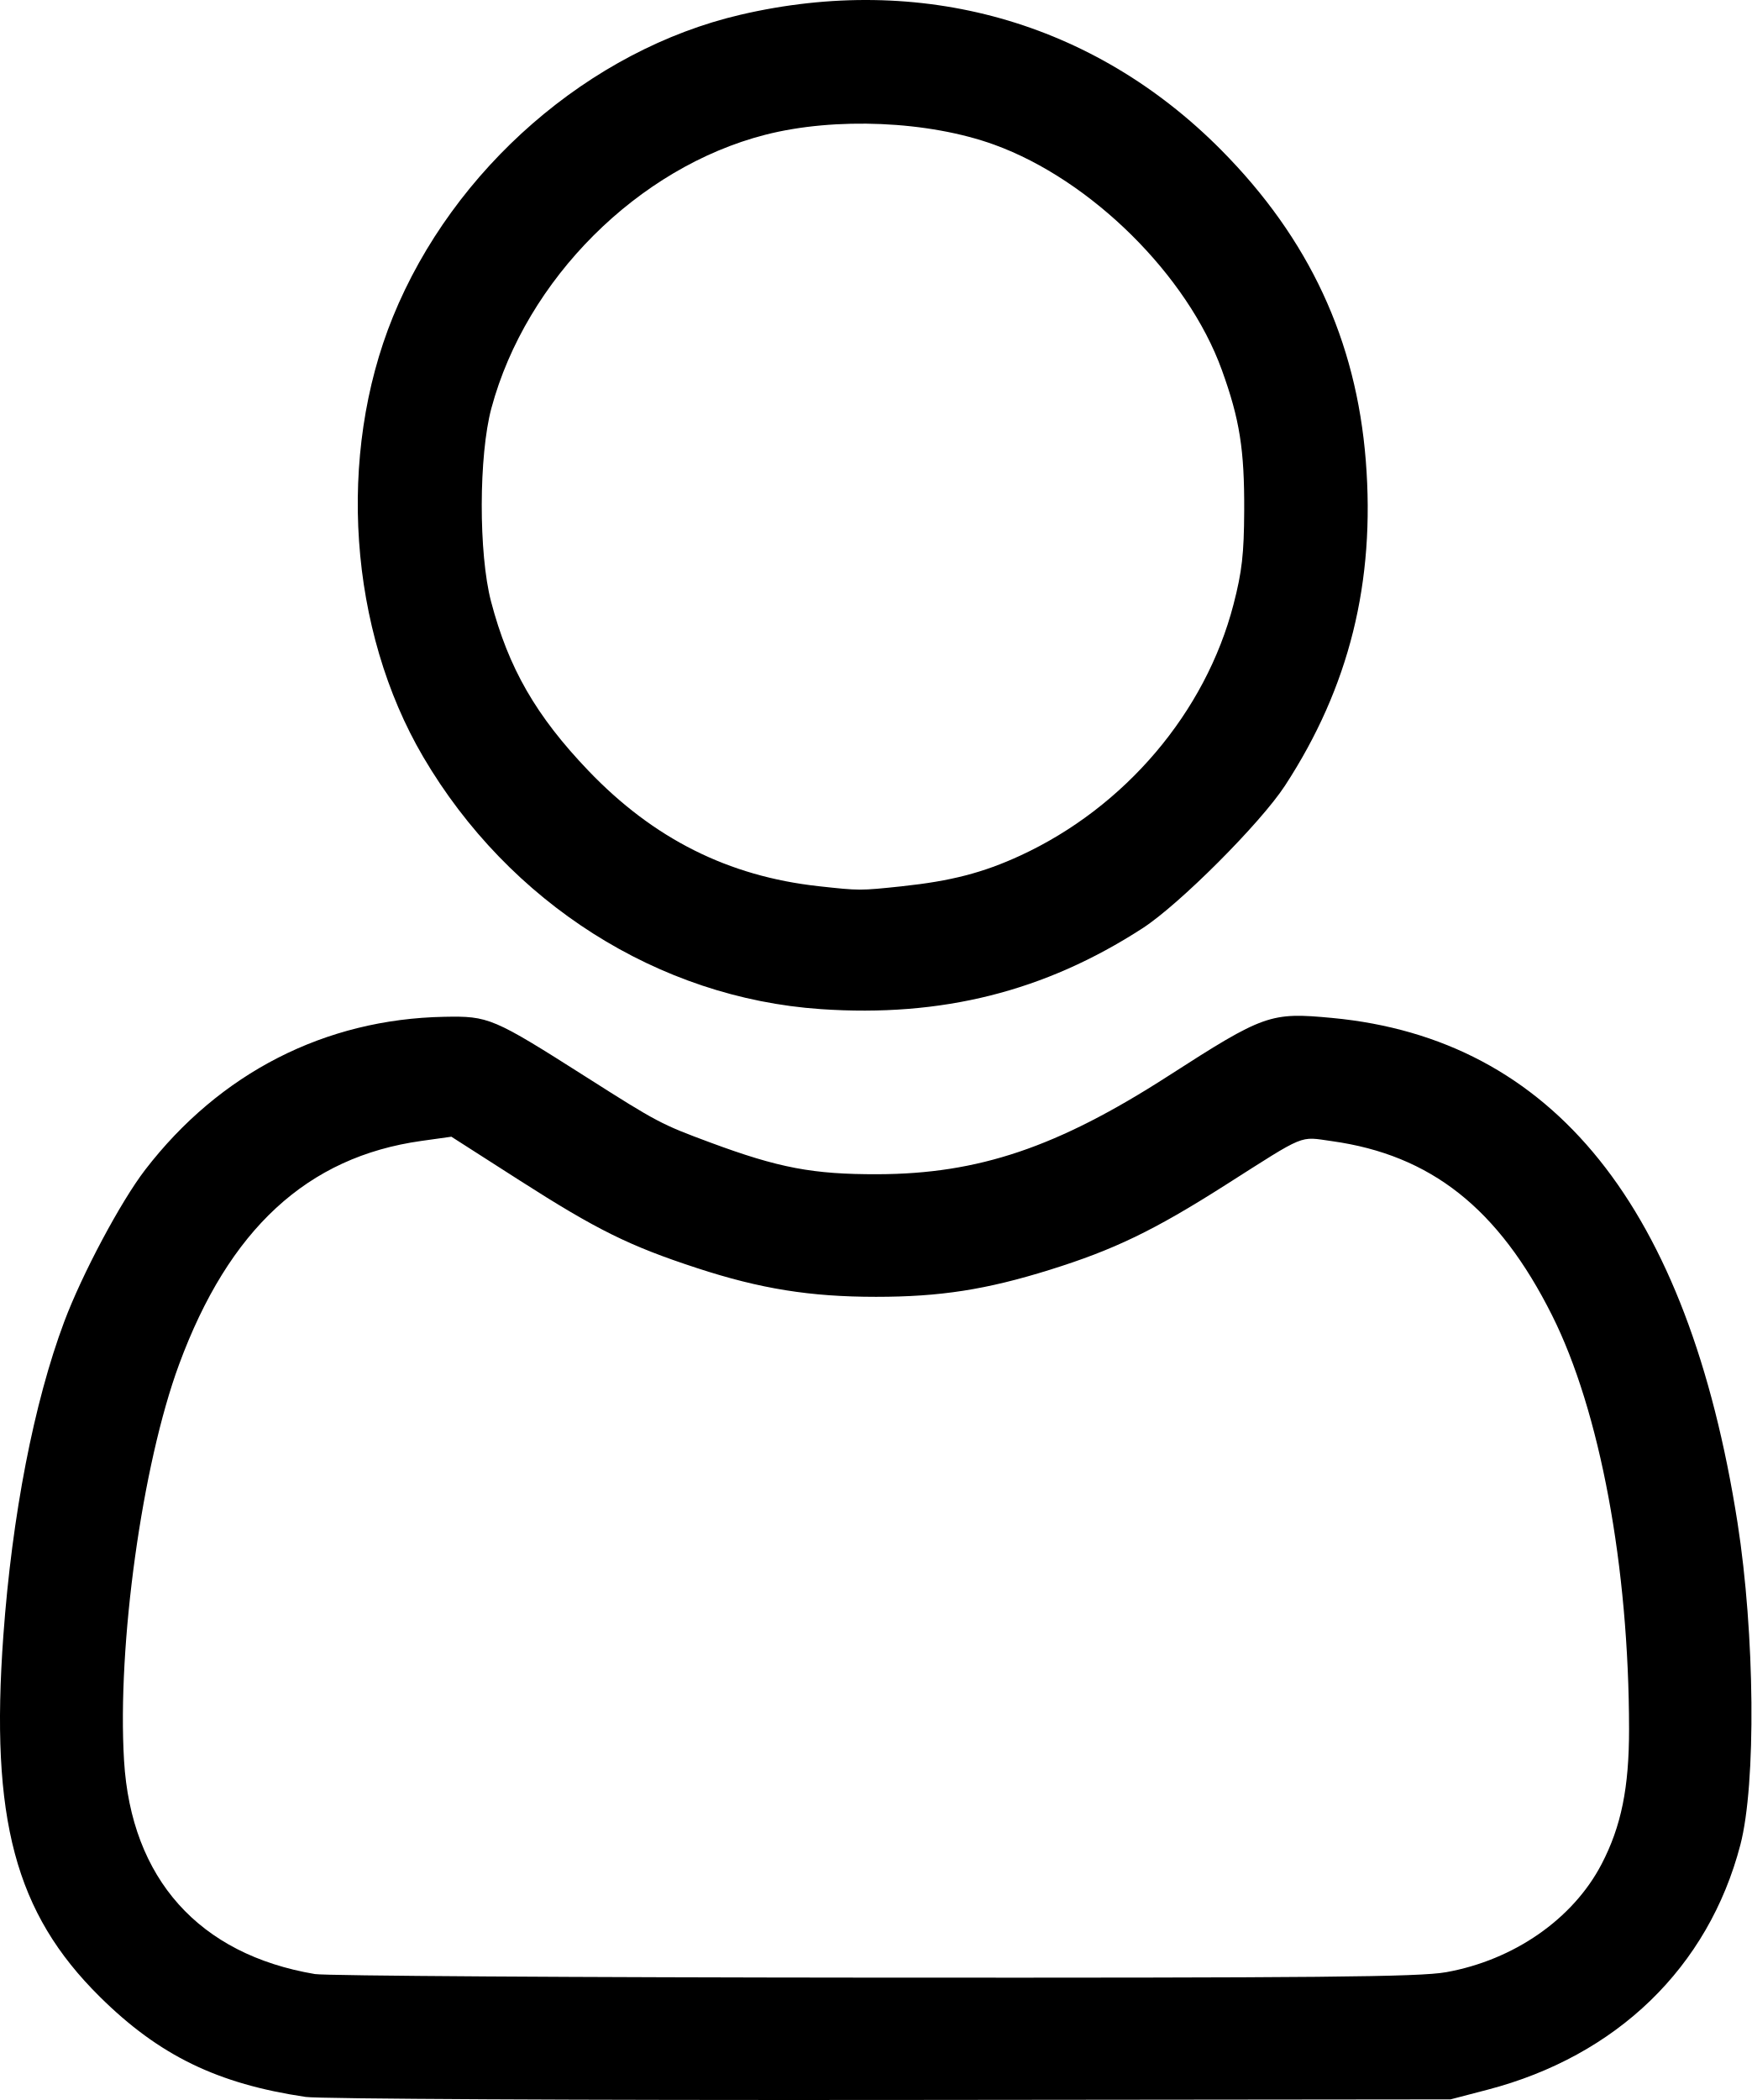
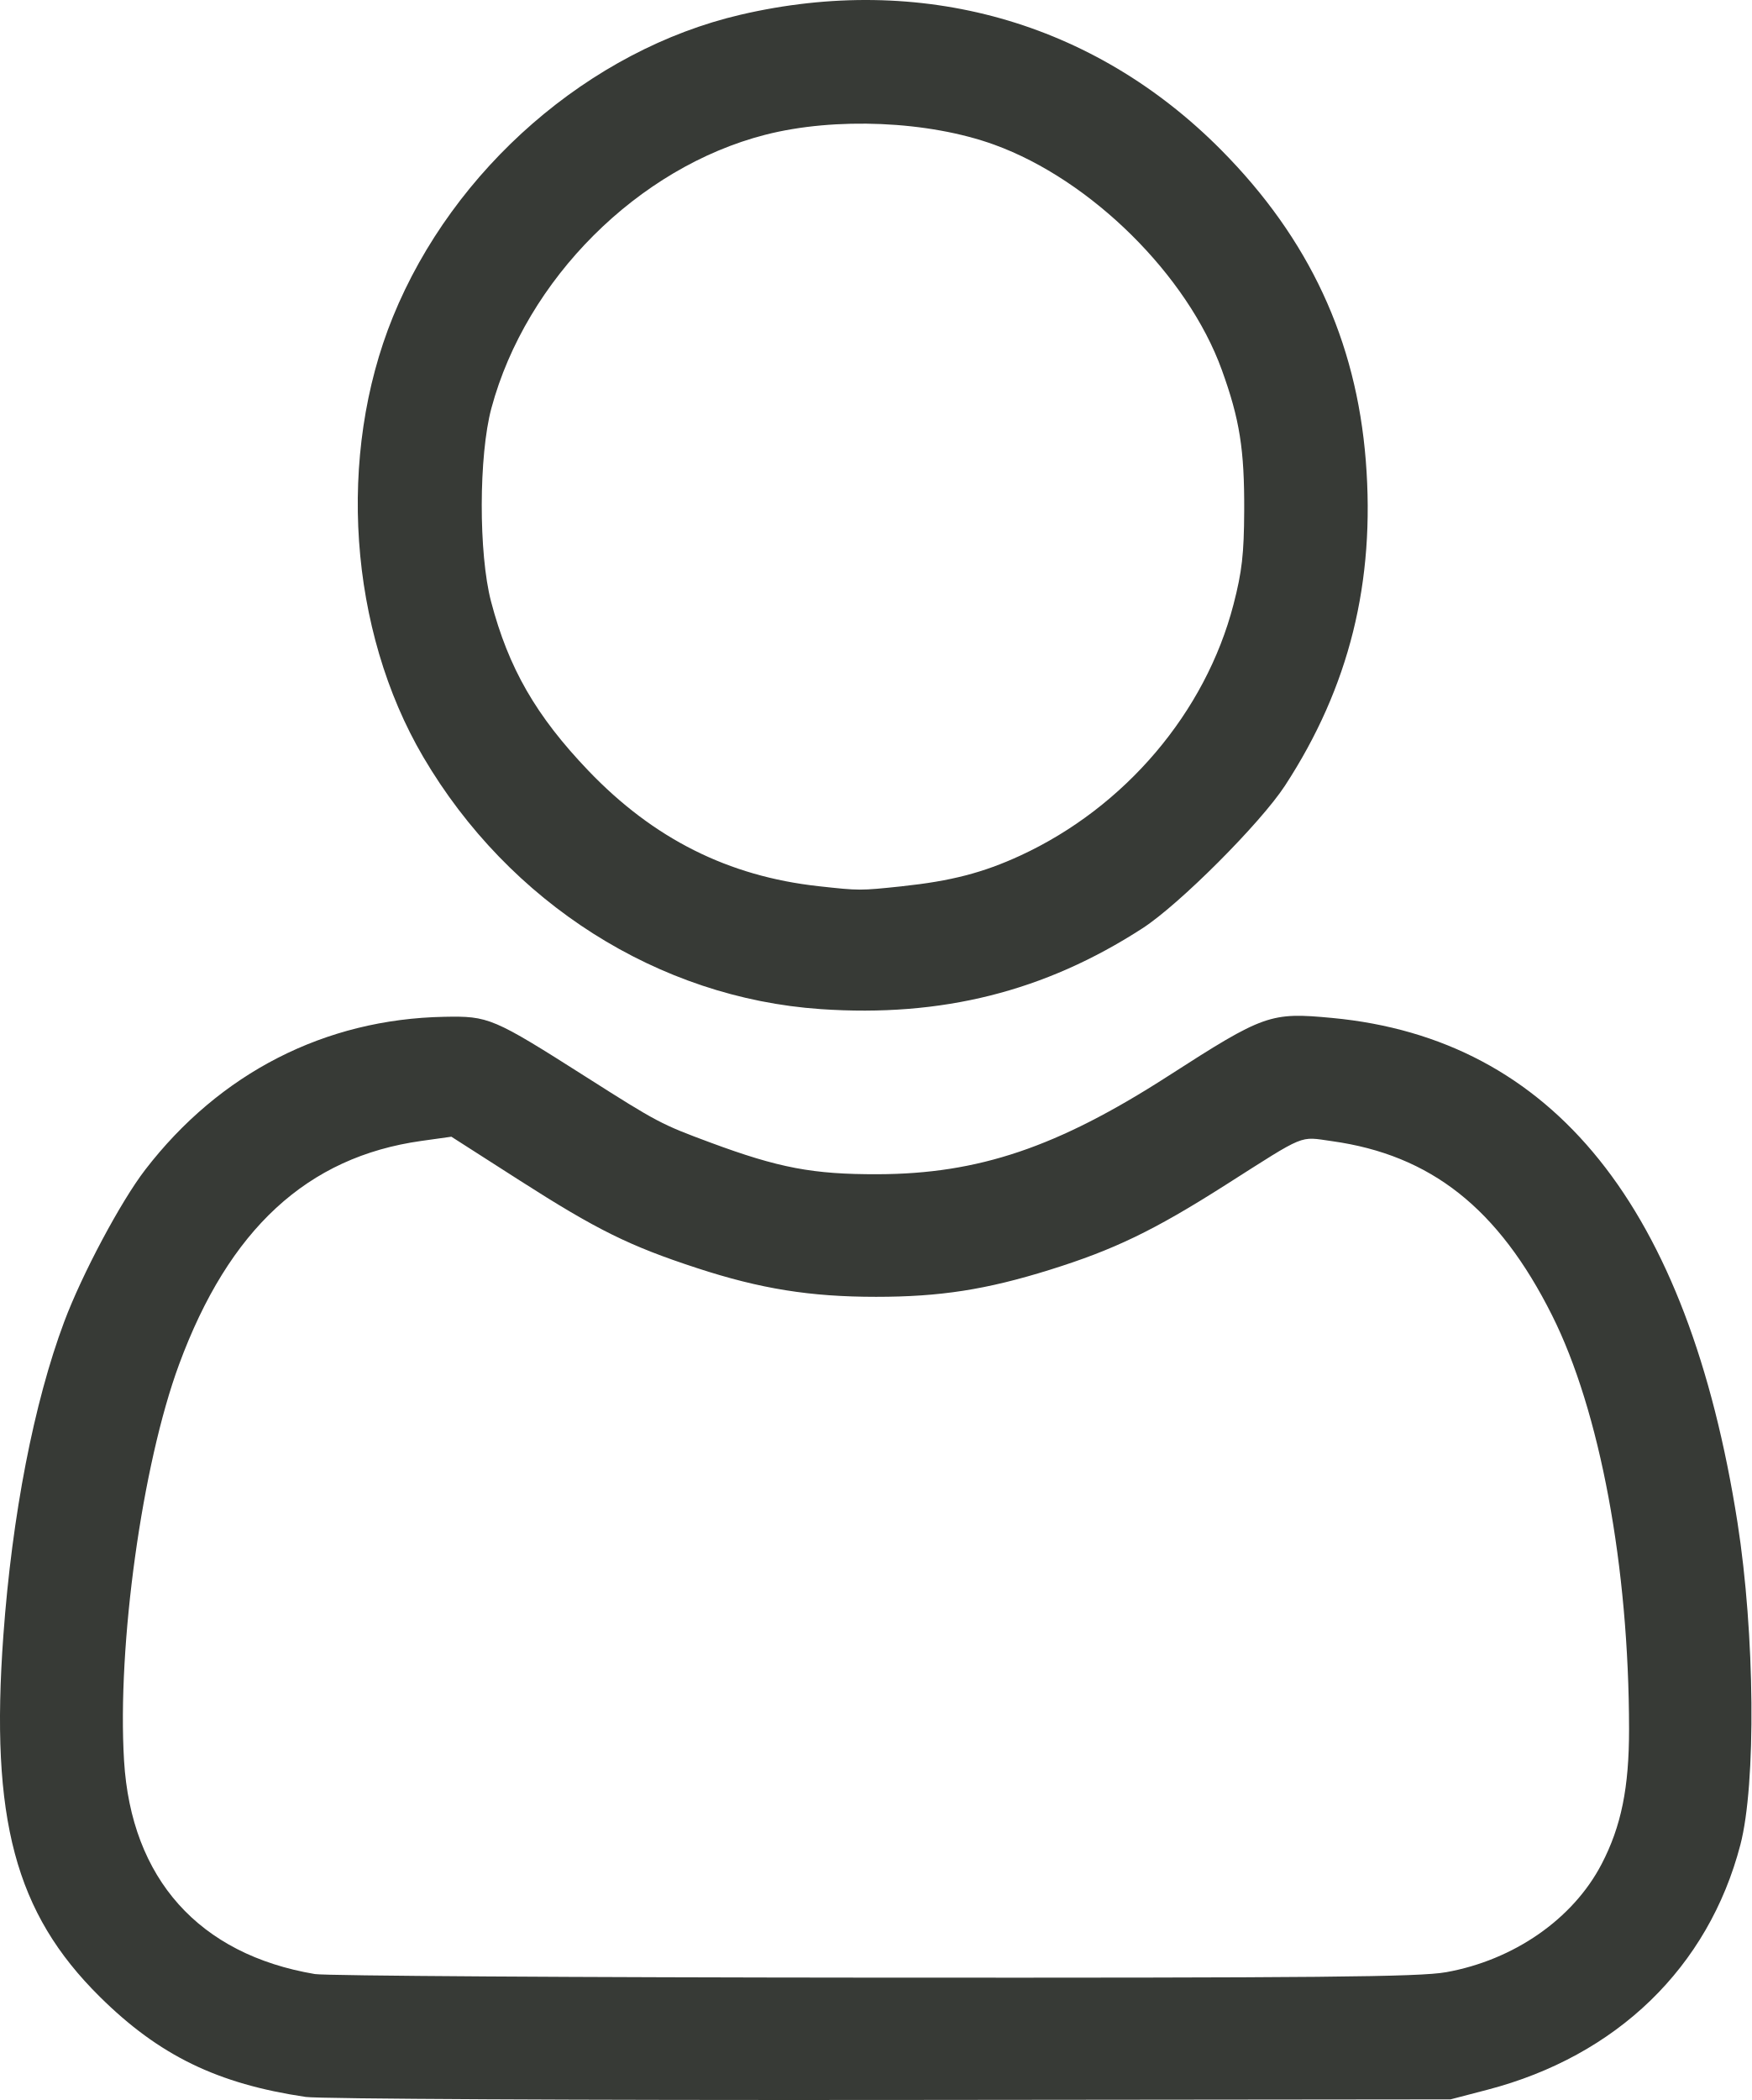
<svg xmlns="http://www.w3.org/2000/svg" width="120.431mm" height="144.376mm" viewBox="0 0 120.431 144.376" version="1.1" id="svg5" xml:space="preserve">
  <defs id="defs2" />
  <g id="layer1" transform="translate(-52.13007,-25.11139)">
-     <path style="fill:#000000;stroke-width:0.282" d="m 73.153,169.277 c -6.073,-0.9 -10.08,-2.849 -14.161,-6.888 -5.82,-5.76 -7.547,-12.229 -6.631,-24.836 0.601,-8.276 2.101,-16.009 4.183,-21.567 1.226,-3.273 3.886,-8.265 5.57,-10.453 5.124,-6.659 12.359,-10.359 20.559,-10.516 3.068,-0.059 3.336,0.056 9.781,4.152 4.895,3.112 5.132,3.236 8.512,4.49 4.718,1.75 7.061,2.194 11.519,2.181 6.926,-0.02 12.352,-1.853 19.946,-6.738 6.628,-4.263 7.04,-4.409 11.307,-4.005 15.19,1.439 24.462,12.985 27.863,34.695 1.197,7.644 1.289,17.971 0.196,22.154 -2.199,8.42 -8.493,14.514 -17.387,16.835 l -2.54,0.663 -38.523,0.04 c -21.188,0.022 -39.275,-0.071 -40.193,-0.207 z m 78.39,-8.572 c 4.676,-0.833 8.747,-3.66 10.713,-7.437 1.35,-2.593 1.891,-5.252 1.888,-9.279 -0.008,-11.169 -2.001,-21.875 -5.295,-28.449 -3.682,-7.349 -8.329,-11.024 -15.14,-11.975 -2.275,-0.318 -1.711,-0.55 -7.324,3.021 -4.905,3.121 -7.645,4.444 -12.064,5.823 -4.382,1.368 -7.547,1.86 -11.951,1.86 -4.53,0 -7.952,-0.549 -12.319,-1.978 -4.649,-1.521 -6.872,-2.62 -12.197,-6.029 l -4.687,-3.001 -2.056,0.288 c -7.852,1.098 -13.236,6.064 -16.671,15.377 -2.539,6.883 -4.26,19.287 -3.78,27.234 0.491,8.121 5.145,13.322 13.125,14.669 0.725,0.122 18.018,0.233 38.43,0.246 30.615,0.019 37.5,-0.046 39.325,-0.371 z M 108.548,94.487 C 97.416,93.723 87.135,87.2 81.235,77.157 76.11,68.435 75.279,56.4 79.145,46.9 83.297,36.698 92.679,28.542 103.045,26.125 c 12.387,-2.889 24.282,0.456 33.048,9.293 6.045,6.094 9.292,13.066 9.949,21.367 0.66,8.333 -1.141,15.575 -5.556,22.34 -1.685,2.582 -7.262,8.165 -9.793,9.803 -6.721,4.351 -13.815,6.132 -22.145,5.56 z m 5.609,-8.446 c 3.358,-0.354 5.574,-0.929 8.133,-2.11 7.192,-3.319 12.734,-9.847 14.655,-17.262 0.584,-2.254 0.722,-3.467 0.736,-6.445 0.02,-4.206 -0.311,-6.289 -1.539,-9.681 -2.353,-6.502 -8.982,-13.065 -15.64,-15.481 -4.522,-1.641 -10.95,-1.919 -15.765,-0.682 -8.732,2.244 -16.43,9.93 -18.817,18.789 -0.876,3.252 -0.889,10.006 -0.024,13.302 1.202,4.58 3.091,7.861 6.693,11.627 4.473,4.674 9.615,7.255 15.817,7.939 2.833,0.312 2.842,0.312 5.75,0.006 z" id="path960" />
+     <path style="fill:#373a36;stroke-width:0.282" d="m 73.153,169.277 c -6.073,-0.9 -10.08,-2.849 -14.161,-6.888 -5.82,-5.76 -7.547,-12.229 -6.631,-24.836 0.601,-8.276 2.101,-16.009 4.183,-21.567 1.226,-3.273 3.886,-8.265 5.57,-10.453 5.124,-6.659 12.359,-10.359 20.559,-10.516 3.068,-0.059 3.336,0.056 9.781,4.152 4.895,3.112 5.132,3.236 8.512,4.49 4.718,1.75 7.061,2.194 11.519,2.181 6.926,-0.02 12.352,-1.853 19.946,-6.738 6.628,-4.263 7.04,-4.409 11.307,-4.005 15.19,1.439 24.462,12.985 27.863,34.695 1.197,7.644 1.289,17.971 0.196,22.154 -2.199,8.42 -8.493,14.514 -17.387,16.835 l -2.54,0.663 -38.523,0.04 c -21.188,0.022 -39.275,-0.071 -40.193,-0.207 z m 78.39,-8.572 c 4.676,-0.833 8.747,-3.66 10.713,-7.437 1.35,-2.593 1.891,-5.252 1.888,-9.279 -0.008,-11.169 -2.001,-21.875 -5.295,-28.449 -3.682,-7.349 -8.329,-11.024 -15.14,-11.975 -2.275,-0.318 -1.711,-0.55 -7.324,3.021 -4.905,3.121 -7.645,4.444 -12.064,5.823 -4.382,1.368 -7.547,1.86 -11.951,1.86 -4.53,0 -7.952,-0.549 -12.319,-1.978 -4.649,-1.521 -6.872,-2.62 -12.197,-6.029 l -4.687,-3.001 -2.056,0.288 c -7.852,1.098 -13.236,6.064 -16.671,15.377 -2.539,6.883 -4.26,19.287 -3.78,27.234 0.491,8.121 5.145,13.322 13.125,14.669 0.725,0.122 18.018,0.233 38.43,0.246 30.615,0.019 37.5,-0.046 39.325,-0.371 z M 108.548,94.487 C 97.416,93.723 87.135,87.2 81.235,77.157 76.11,68.435 75.279,56.4 79.145,46.9 83.297,36.698 92.679,28.542 103.045,26.125 c 12.387,-2.889 24.282,0.456 33.048,9.293 6.045,6.094 9.292,13.066 9.949,21.367 0.66,8.333 -1.141,15.575 -5.556,22.34 -1.685,2.582 -7.262,8.165 -9.793,9.803 -6.721,4.351 -13.815,6.132 -22.145,5.56 z m 5.609,-8.446 c 3.358,-0.354 5.574,-0.929 8.133,-2.11 7.192,-3.319 12.734,-9.847 14.655,-17.262 0.584,-2.254 0.722,-3.467 0.736,-6.445 0.02,-4.206 -0.311,-6.289 -1.539,-9.681 -2.353,-6.502 -8.982,-13.065 -15.64,-15.481 -4.522,-1.641 -10.95,-1.919 -15.765,-0.682 -8.732,2.244 -16.43,9.93 -18.817,18.789 -0.876,3.252 -0.889,10.006 -0.024,13.302 1.202,4.58 3.091,7.861 6.693,11.627 4.473,4.674 9.615,7.255 15.817,7.939 2.833,0.312 2.842,0.312 5.75,0.006 z" id="path960" />
  </g>
</svg>
